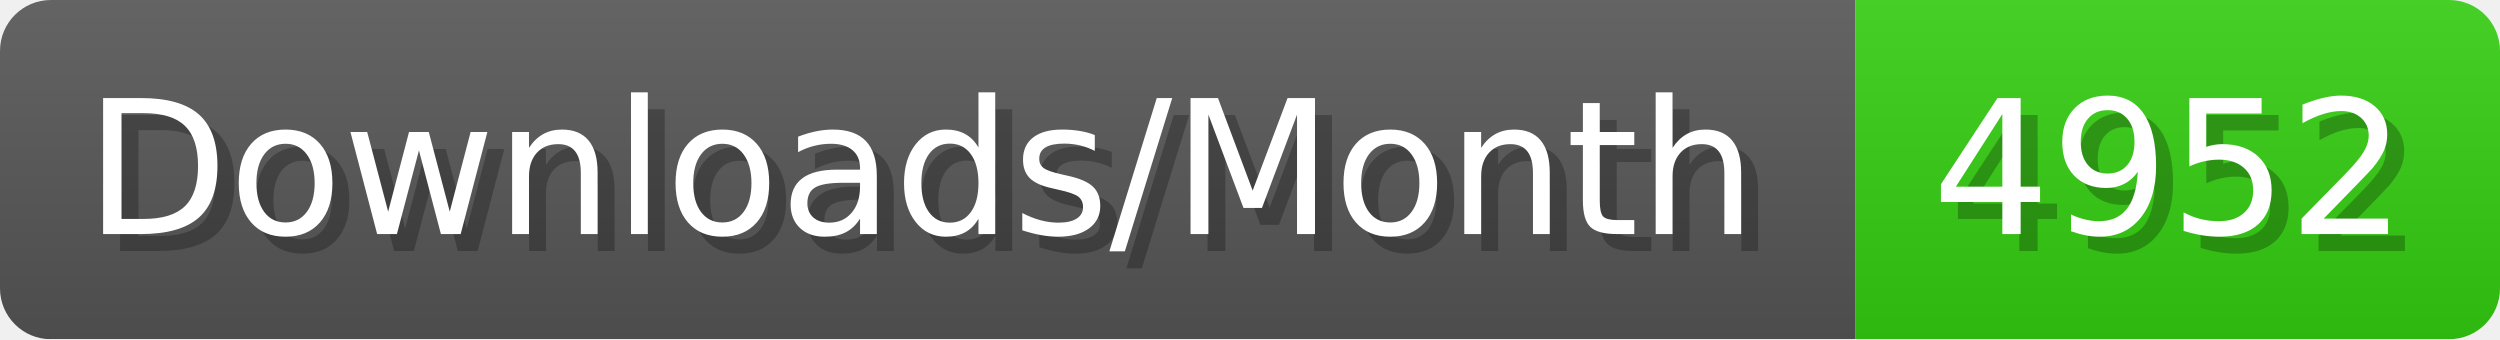
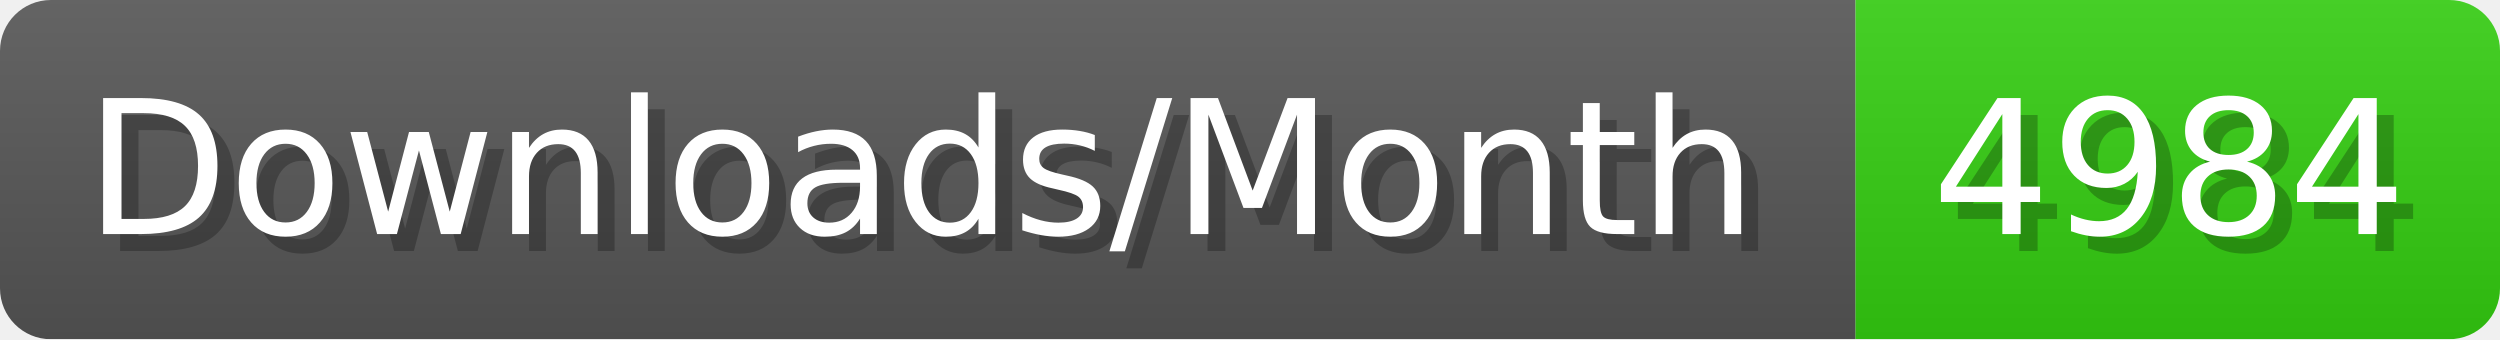
- <svg xmlns="http://www.w3.org/2000/svg" width="147.4" height="20" viewBox="0 0 1474 200" role="img" aria-label="Downloads/Month: 4952">
+ <svg xmlns="http://www.w3.org/2000/svg" width="147.4" height="20" viewBox="0 0 1474 200" role="img" aria-label="Downloads/Month: 4984">
  <linearGradient id="YlXUI" x2="0" y2="100%">
    <stop offset="0" stop-opacity=".1" stop-color="#EEE" />
    <stop offset="1" stop-opacity=".1" />
  </linearGradient>
  <mask id="JHhop">
    <rect width="1474" height="200" rx="30" fill="#FFF" />
  </mask>
  <g mask="url(#JHhop)">
    <rect width="1094" height="200" fill="#555" />
    <rect width="380" height="200" fill="#3C1" x="1094" />
    <rect width="1474" height="200" fill="url(#YlXUI)" />
  </g>
  <g aria-hidden="true" fill="#fff" text-anchor="start" font-family="Verdana,DejaVu Sans,sans-serif" font-size="110">
    <text x="60" y="148" textLength="994" fill="#000" opacity="0.25">Downloads/Month</text>
    <text x="50" y="138" textLength="994">Downloads/Month</text>
-     <text x="1149" y="148" textLength="280" fill="#000" opacity="0.25">4952</text>
-     <text x="1139" y="138" textLength="280">4952</text>
+     <text x="1149" y="148" textLength="280" fill="#000" opacity="0.25">4984</text>
+     <text x="1139" y="138" textLength="280">4984</text>
  </g>
</svg>
